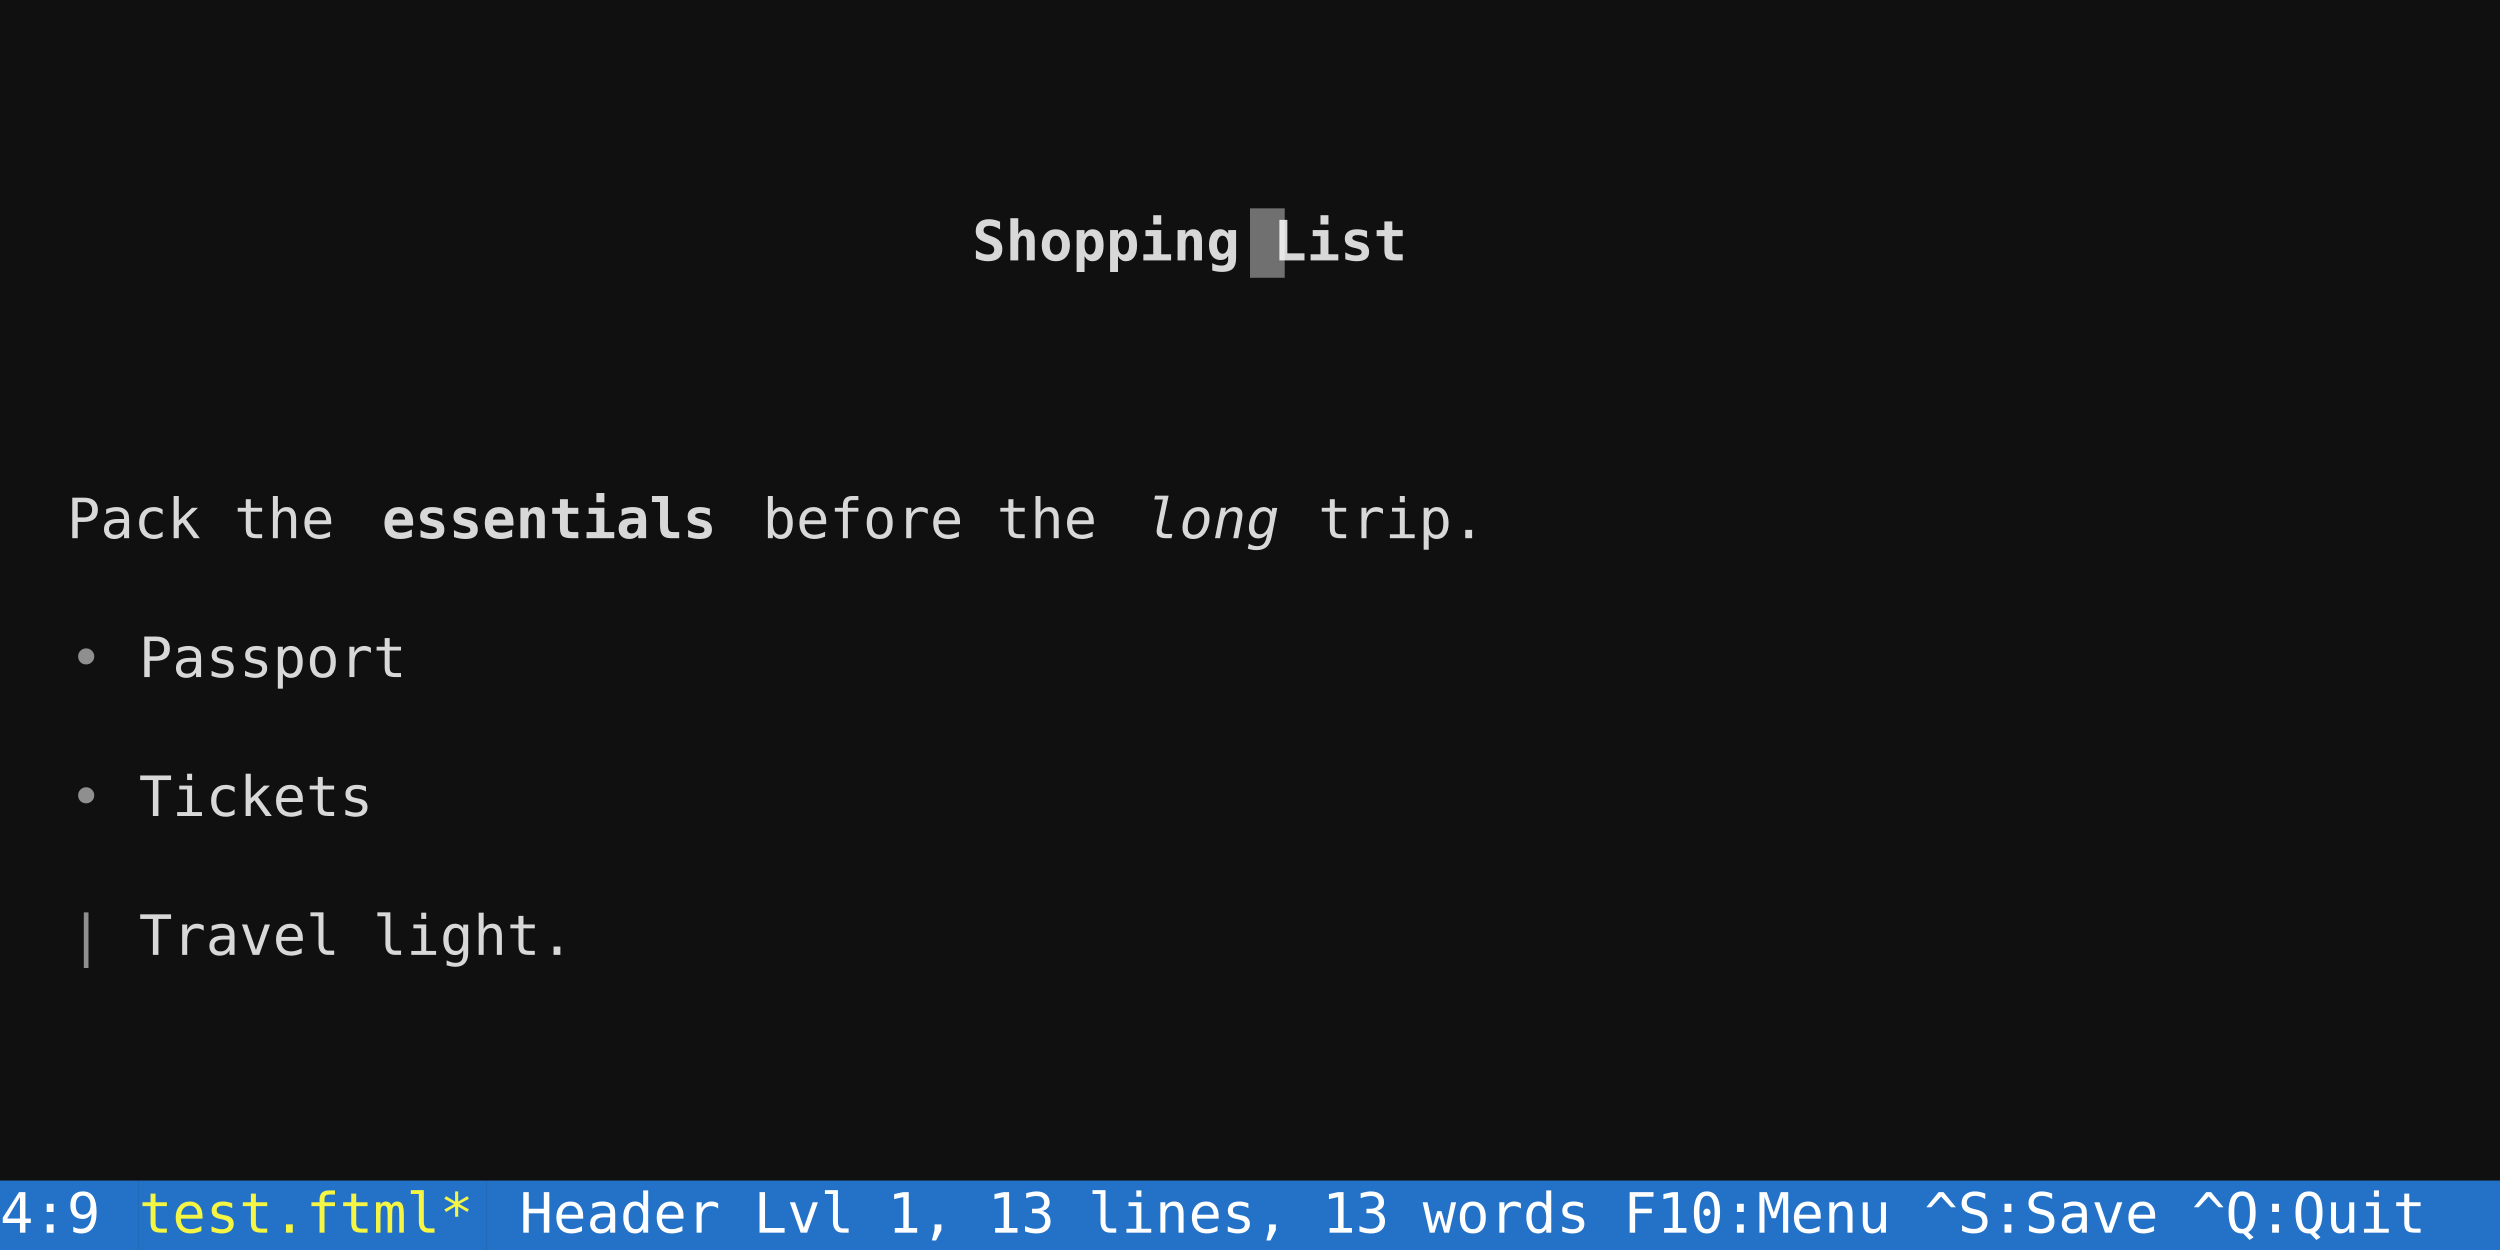
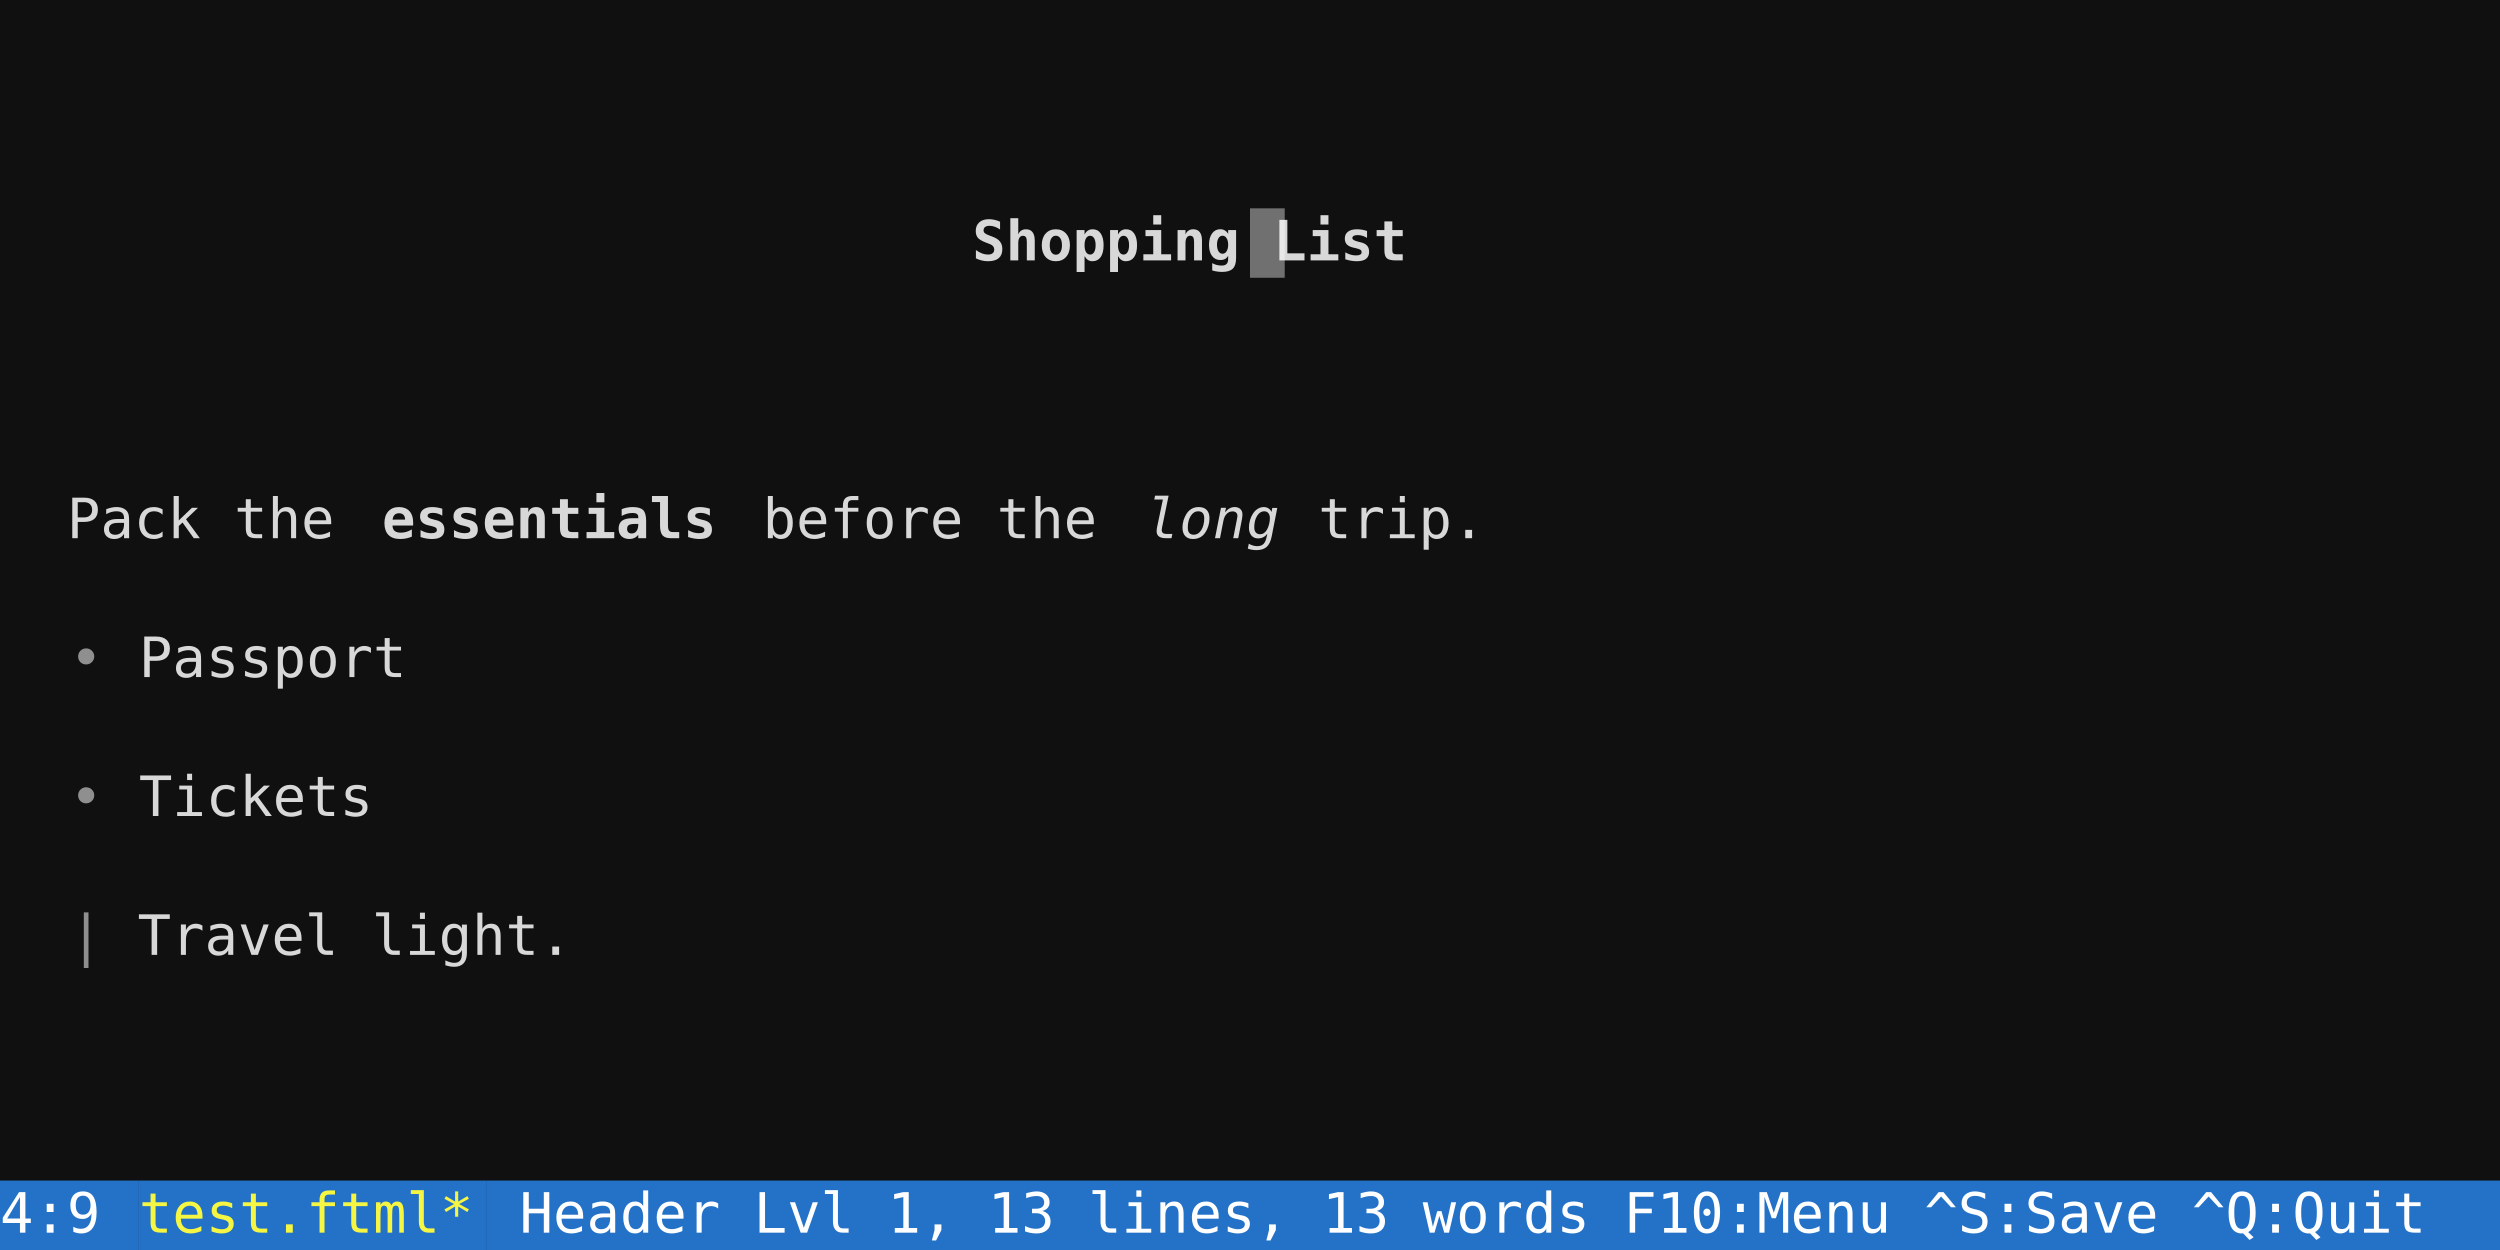
<svg xmlns="http://www.w3.org/2000/svg" width="720" height="360" viewBox="0 0 720 360" font-family="'DejaVu Sans Mono', Menlo, Consolas, monospace" font-size="16px">
  <rect width="100%" height="100%" fill="#101010" />
  <text x="280" y="75" fill="#d8d8d8" textLength="130" lengthAdjust="spacingAndGlyphs" xml:space="preserve" font-weight="bold">Shopping List</text>
  <text x="0" y="155" fill="#d8d8d8" textLength="110" lengthAdjust="spacingAndGlyphs" xml:space="preserve">  Pack the </text>
  <text x="110" y="155" fill="#d8d8d8" textLength="100" lengthAdjust="spacingAndGlyphs" xml:space="preserve" font-weight="bold">essentials</text>
  <text x="210" y="155" fill="#d8d8d8" textLength="120" lengthAdjust="spacingAndGlyphs" xml:space="preserve"> before the </text>
  <text x="330" y="155" fill="#d8d8d8" textLength="40" lengthAdjust="spacingAndGlyphs" xml:space="preserve" font-style="italic">long</text>
  <text x="370" y="155" fill="#d8d8d8" textLength="350" lengthAdjust="spacingAndGlyphs" xml:space="preserve"> trip.                             </text>
  <text x="20" y="195" fill="#e5e5e5" textLength="20" lengthAdjust="spacingAndGlyphs" xml:space="preserve" opacity="0.6">• </text>
  <text x="40" y="195" fill="#d8d8d8" textLength="680" lengthAdjust="spacingAndGlyphs" xml:space="preserve">Passport                                                            </text>
  <text x="20" y="235" fill="#e5e5e5" textLength="20" lengthAdjust="spacingAndGlyphs" xml:space="preserve" opacity="0.6">• </text>
  <text x="40" y="235" fill="#d8d8d8" textLength="680" lengthAdjust="spacingAndGlyphs" xml:space="preserve">Tickets                                                             </text>
-   <text x="20" y="275" fill="#e5e5e5" textLength="20" lengthAdjust="spacingAndGlyphs" xml:space="preserve" opacity="0.6">| </text>
-   <text x="40" y="275" fill="#d8d8d8" textLength="680" lengthAdjust="spacingAndGlyphs" xml:space="preserve">Travel light.                                                       </text>
+   <text x="20" y="275" fill="#e5e5e5" textLength="10" lengthAdjust="spacingAndGlyphs" xml:space="preserve" opacity="0.6">|</text>
+   <text x="30" y="275" fill="#d8d8d8" textLength="690" lengthAdjust="spacingAndGlyphs" xml:space="preserve"> Travel light.                                                       </text>
  <rect x="0" y="340" width="40" height="20" fill="#2472c8" />
  <text x="0" y="355" fill="#ffffff" textLength="40" lengthAdjust="spacingAndGlyphs" xml:space="preserve">4:9 </text>
  <rect x="40" y="340" width="100" height="20" fill="#2472c8" />
  <text x="40" y="355" fill="#f5f543" textLength="100" lengthAdjust="spacingAndGlyphs" xml:space="preserve">test.ftml*</text>
  <rect x="140" y="340" width="580" height="20" fill="#2472c8" />
  <text x="140" y="355" fill="#ffffff" textLength="580" lengthAdjust="spacingAndGlyphs" xml:space="preserve"> Header Lvl 1, 13 lines, 13 words F10:Menu ^S:Save ^Q:Quit</text>
  <rect x="360" y="60" width="10" height="20" fill="#ffffff" fill-opacity="0.4" />
</svg>
